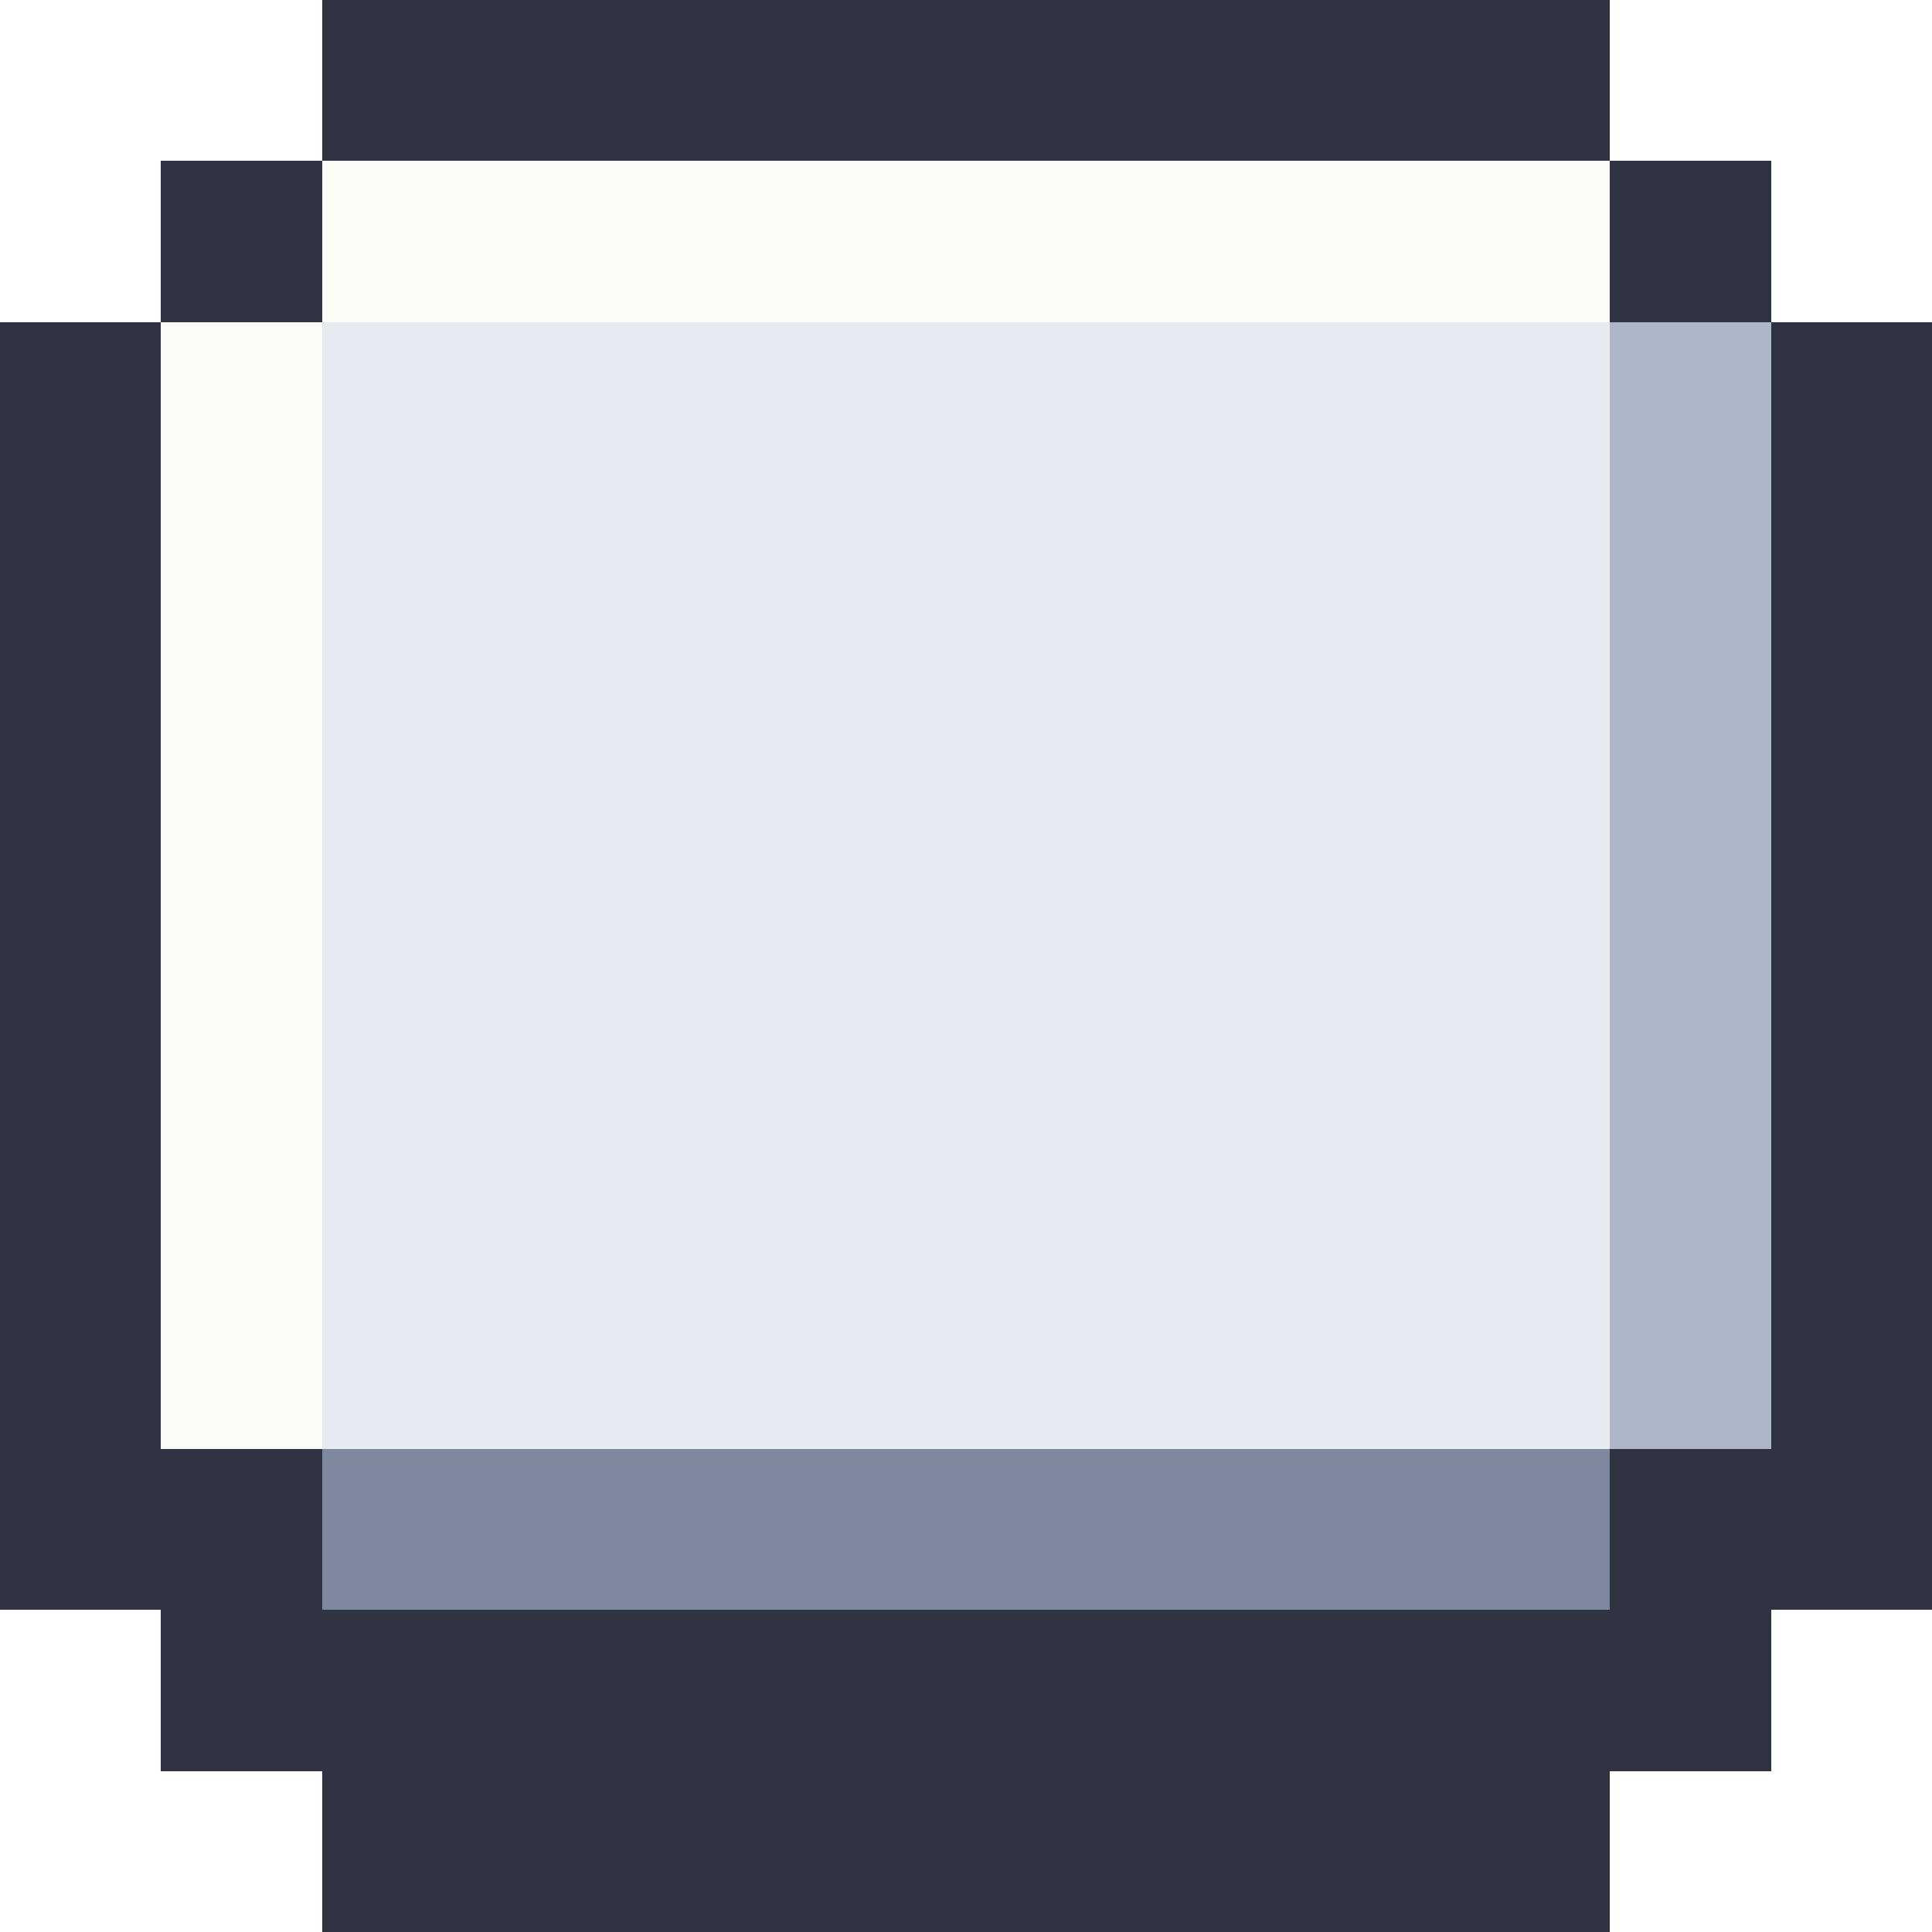
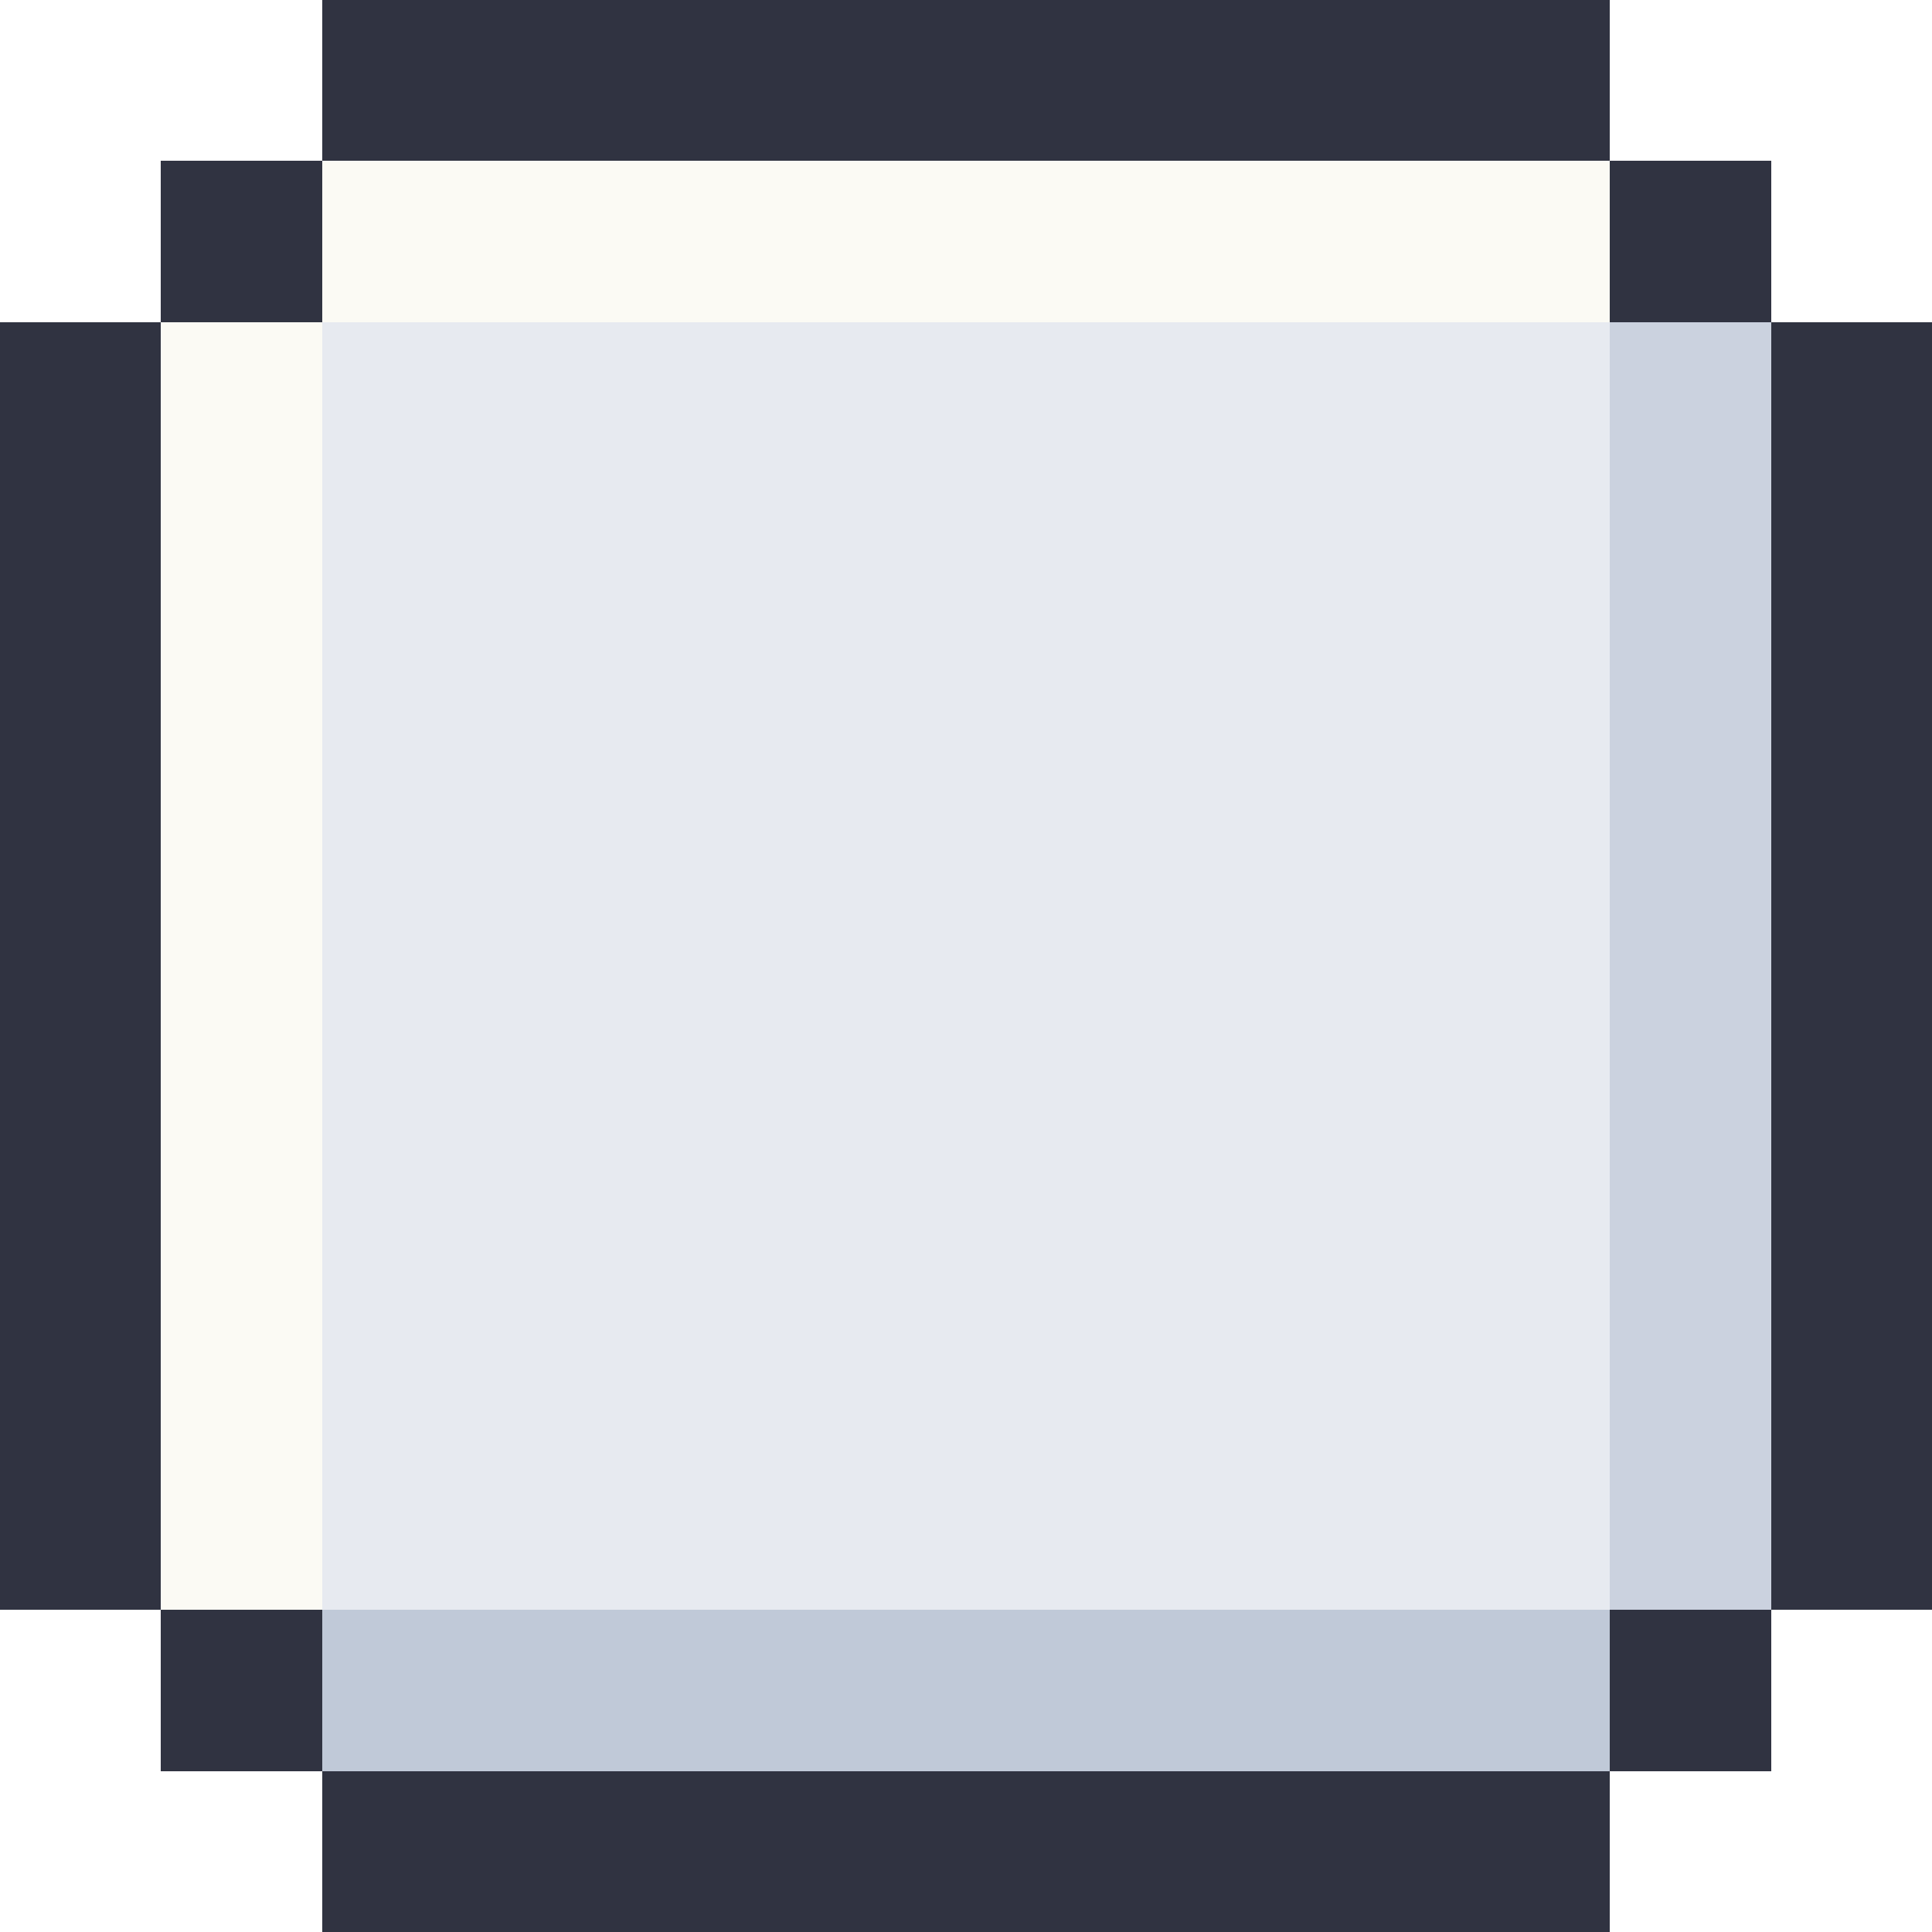
<svg xmlns="http://www.w3.org/2000/svg" width="36" height="36" viewBox="0 0 36 36" shape-rendering="crispEdges">
-   <path fill="#303341" d="M6 3H30V6H33V9H36V30H33V33H30V36H6V33H3V30H0V9H3V6H6Z" />
-   <path fill="#303341" d="M6 0H30V3H33V6H36V27H33V30H30V33H6V30H3V27H0V6H3V3H6Z" />
-   <path fill="#e7eaf0" d="M6 3H30V6H33V27H30V30H6V27H3V6H6Z" />
-   <path fill="#fbfaf4" d="M6 3H30V6H6ZM3 6H6V27H3Z" />
-   <path fill="#aeb7c8" d="M30 6H33V27H30Z" />
-   <path fill="#7d899f" d="M6 27H30V30H6Z" />
+   <path fill="#303341" d="M6 0H30V3H33V6H36V30H33V33H30V36H6V33H3V30H0V6H3V3H6Z" />
+   <path fill="#e7eaf0" d="M6 3H30V6H33V30H30V33H6V30H3V6H6Z" />
+   <path fill="#fbfaf4" d="M6 3H30V6H6ZM3 6H6V30H3Z" />
+   <path fill="#cbd2df" d="M30 6H33V30H30Z" />
+   <path fill="#c0c9d8" d="M6 30H30V33H6Z" />
</svg>
